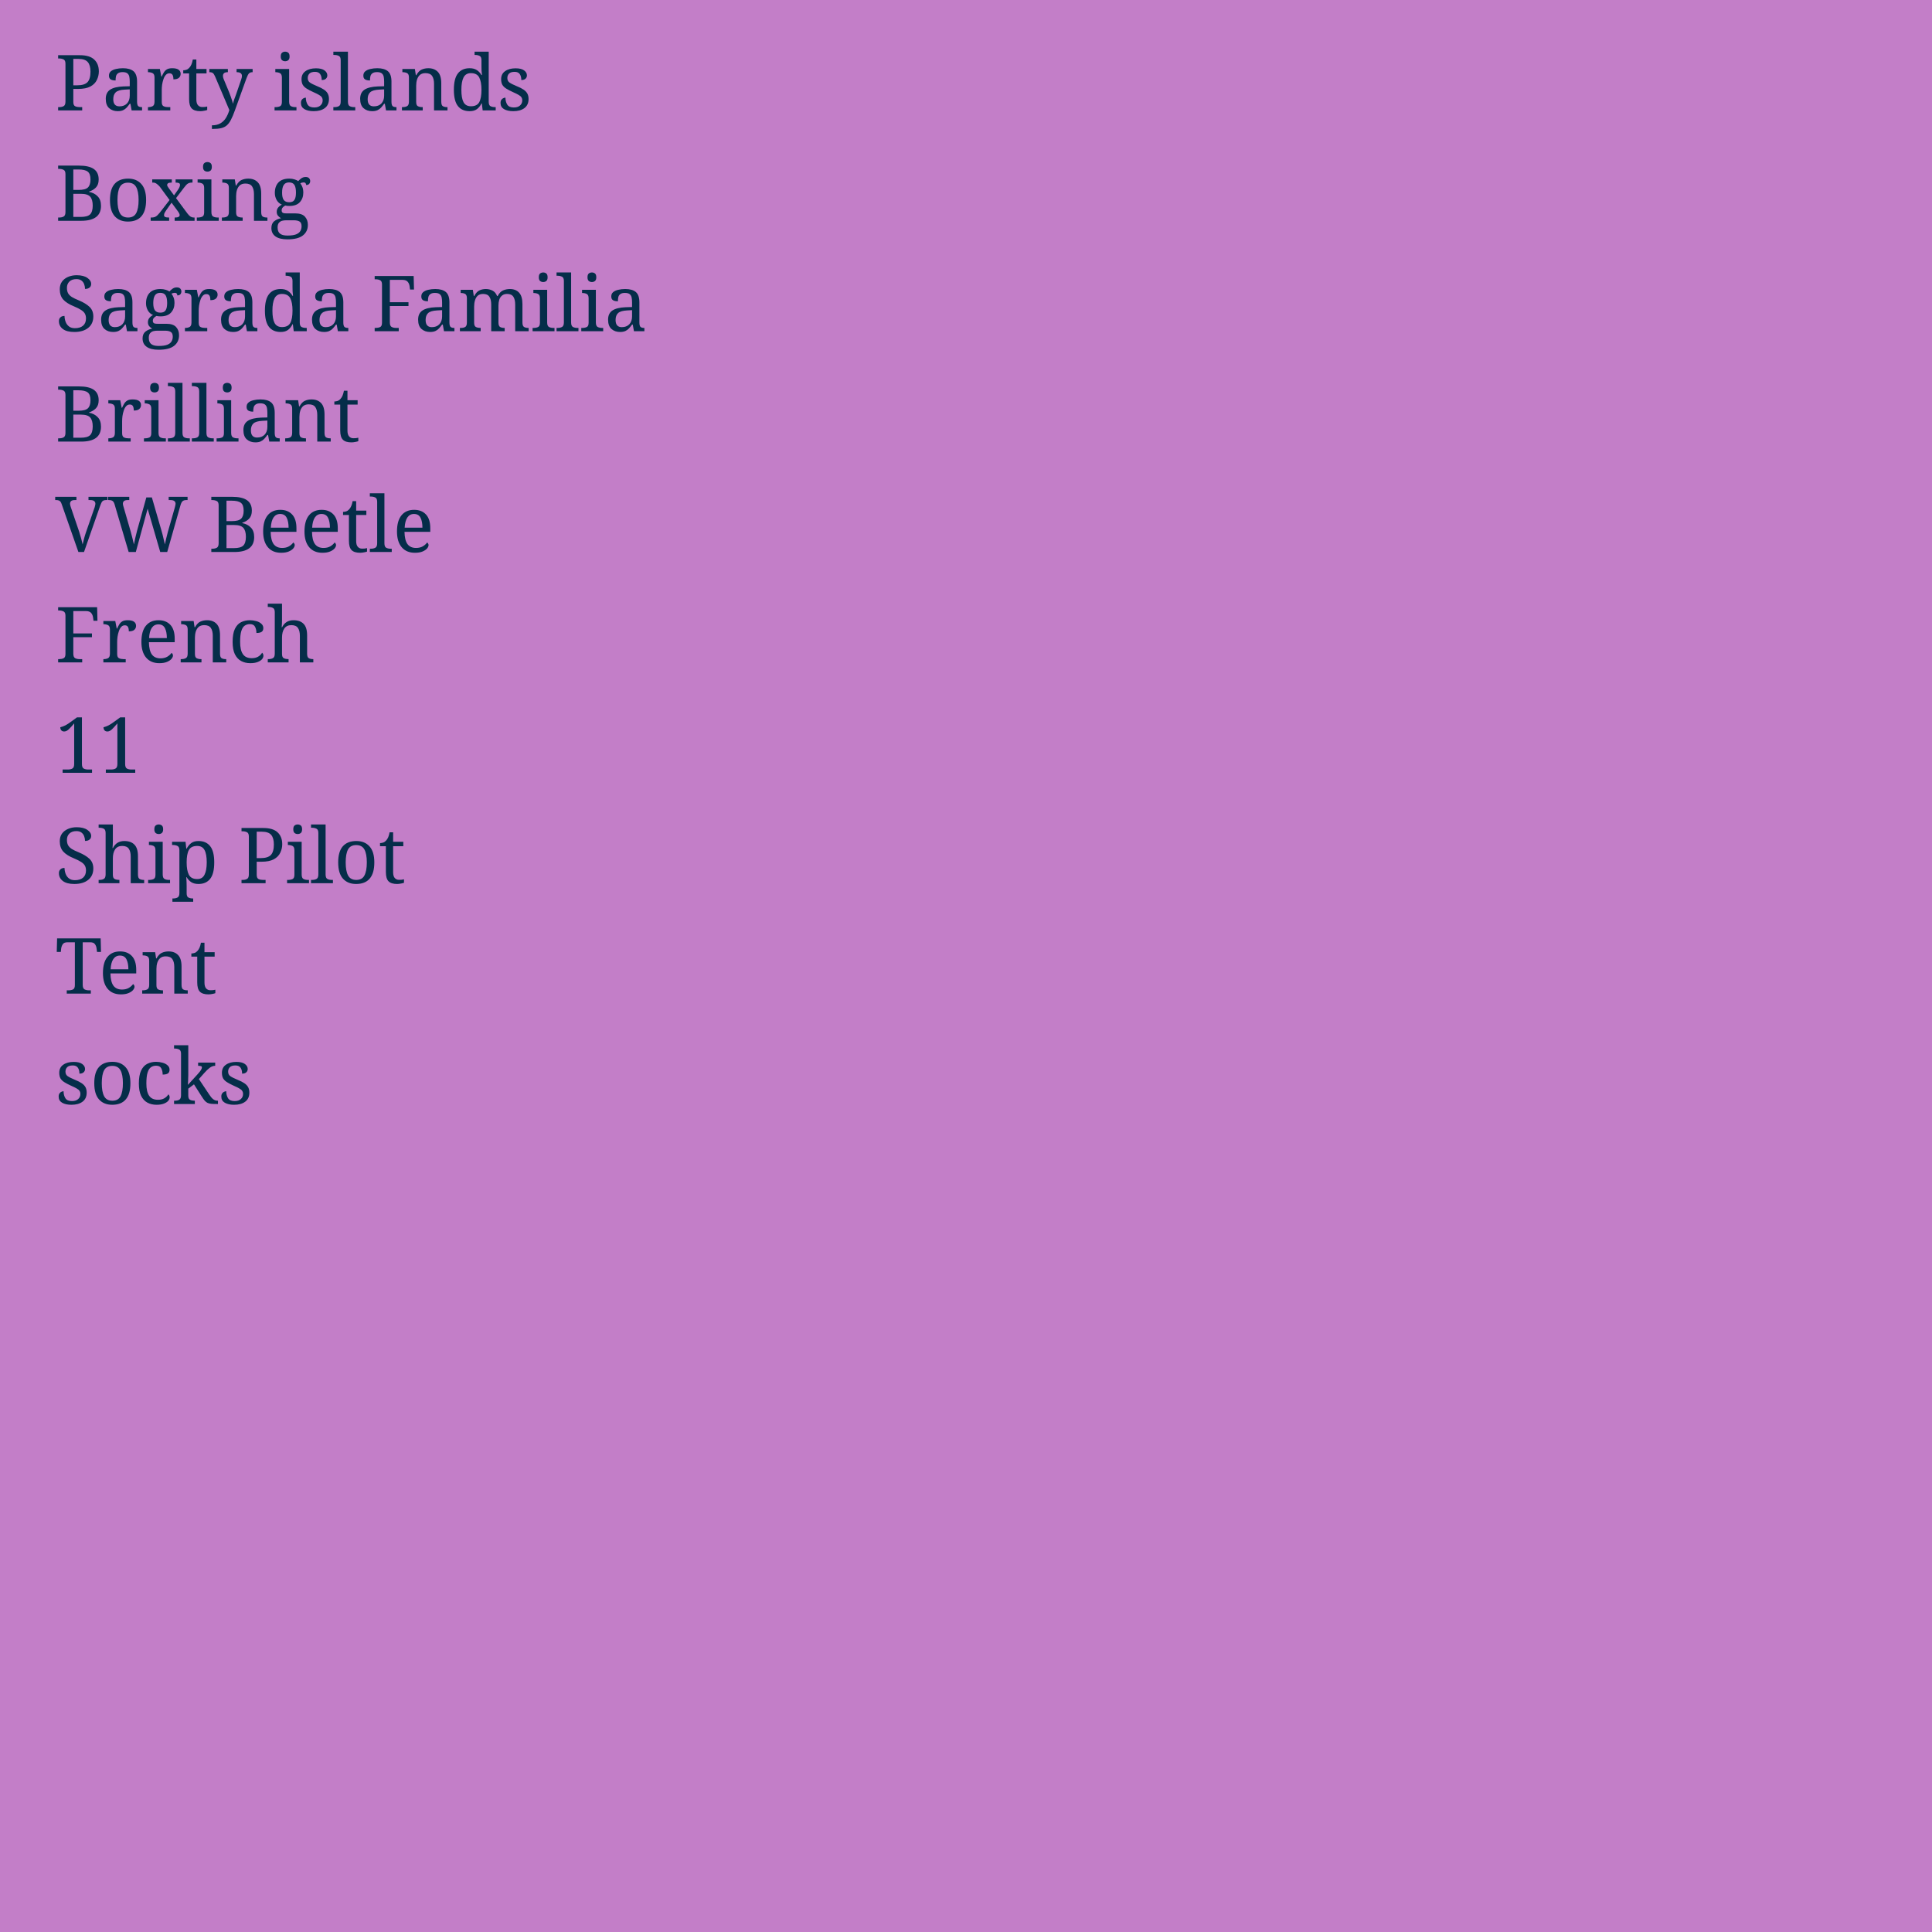
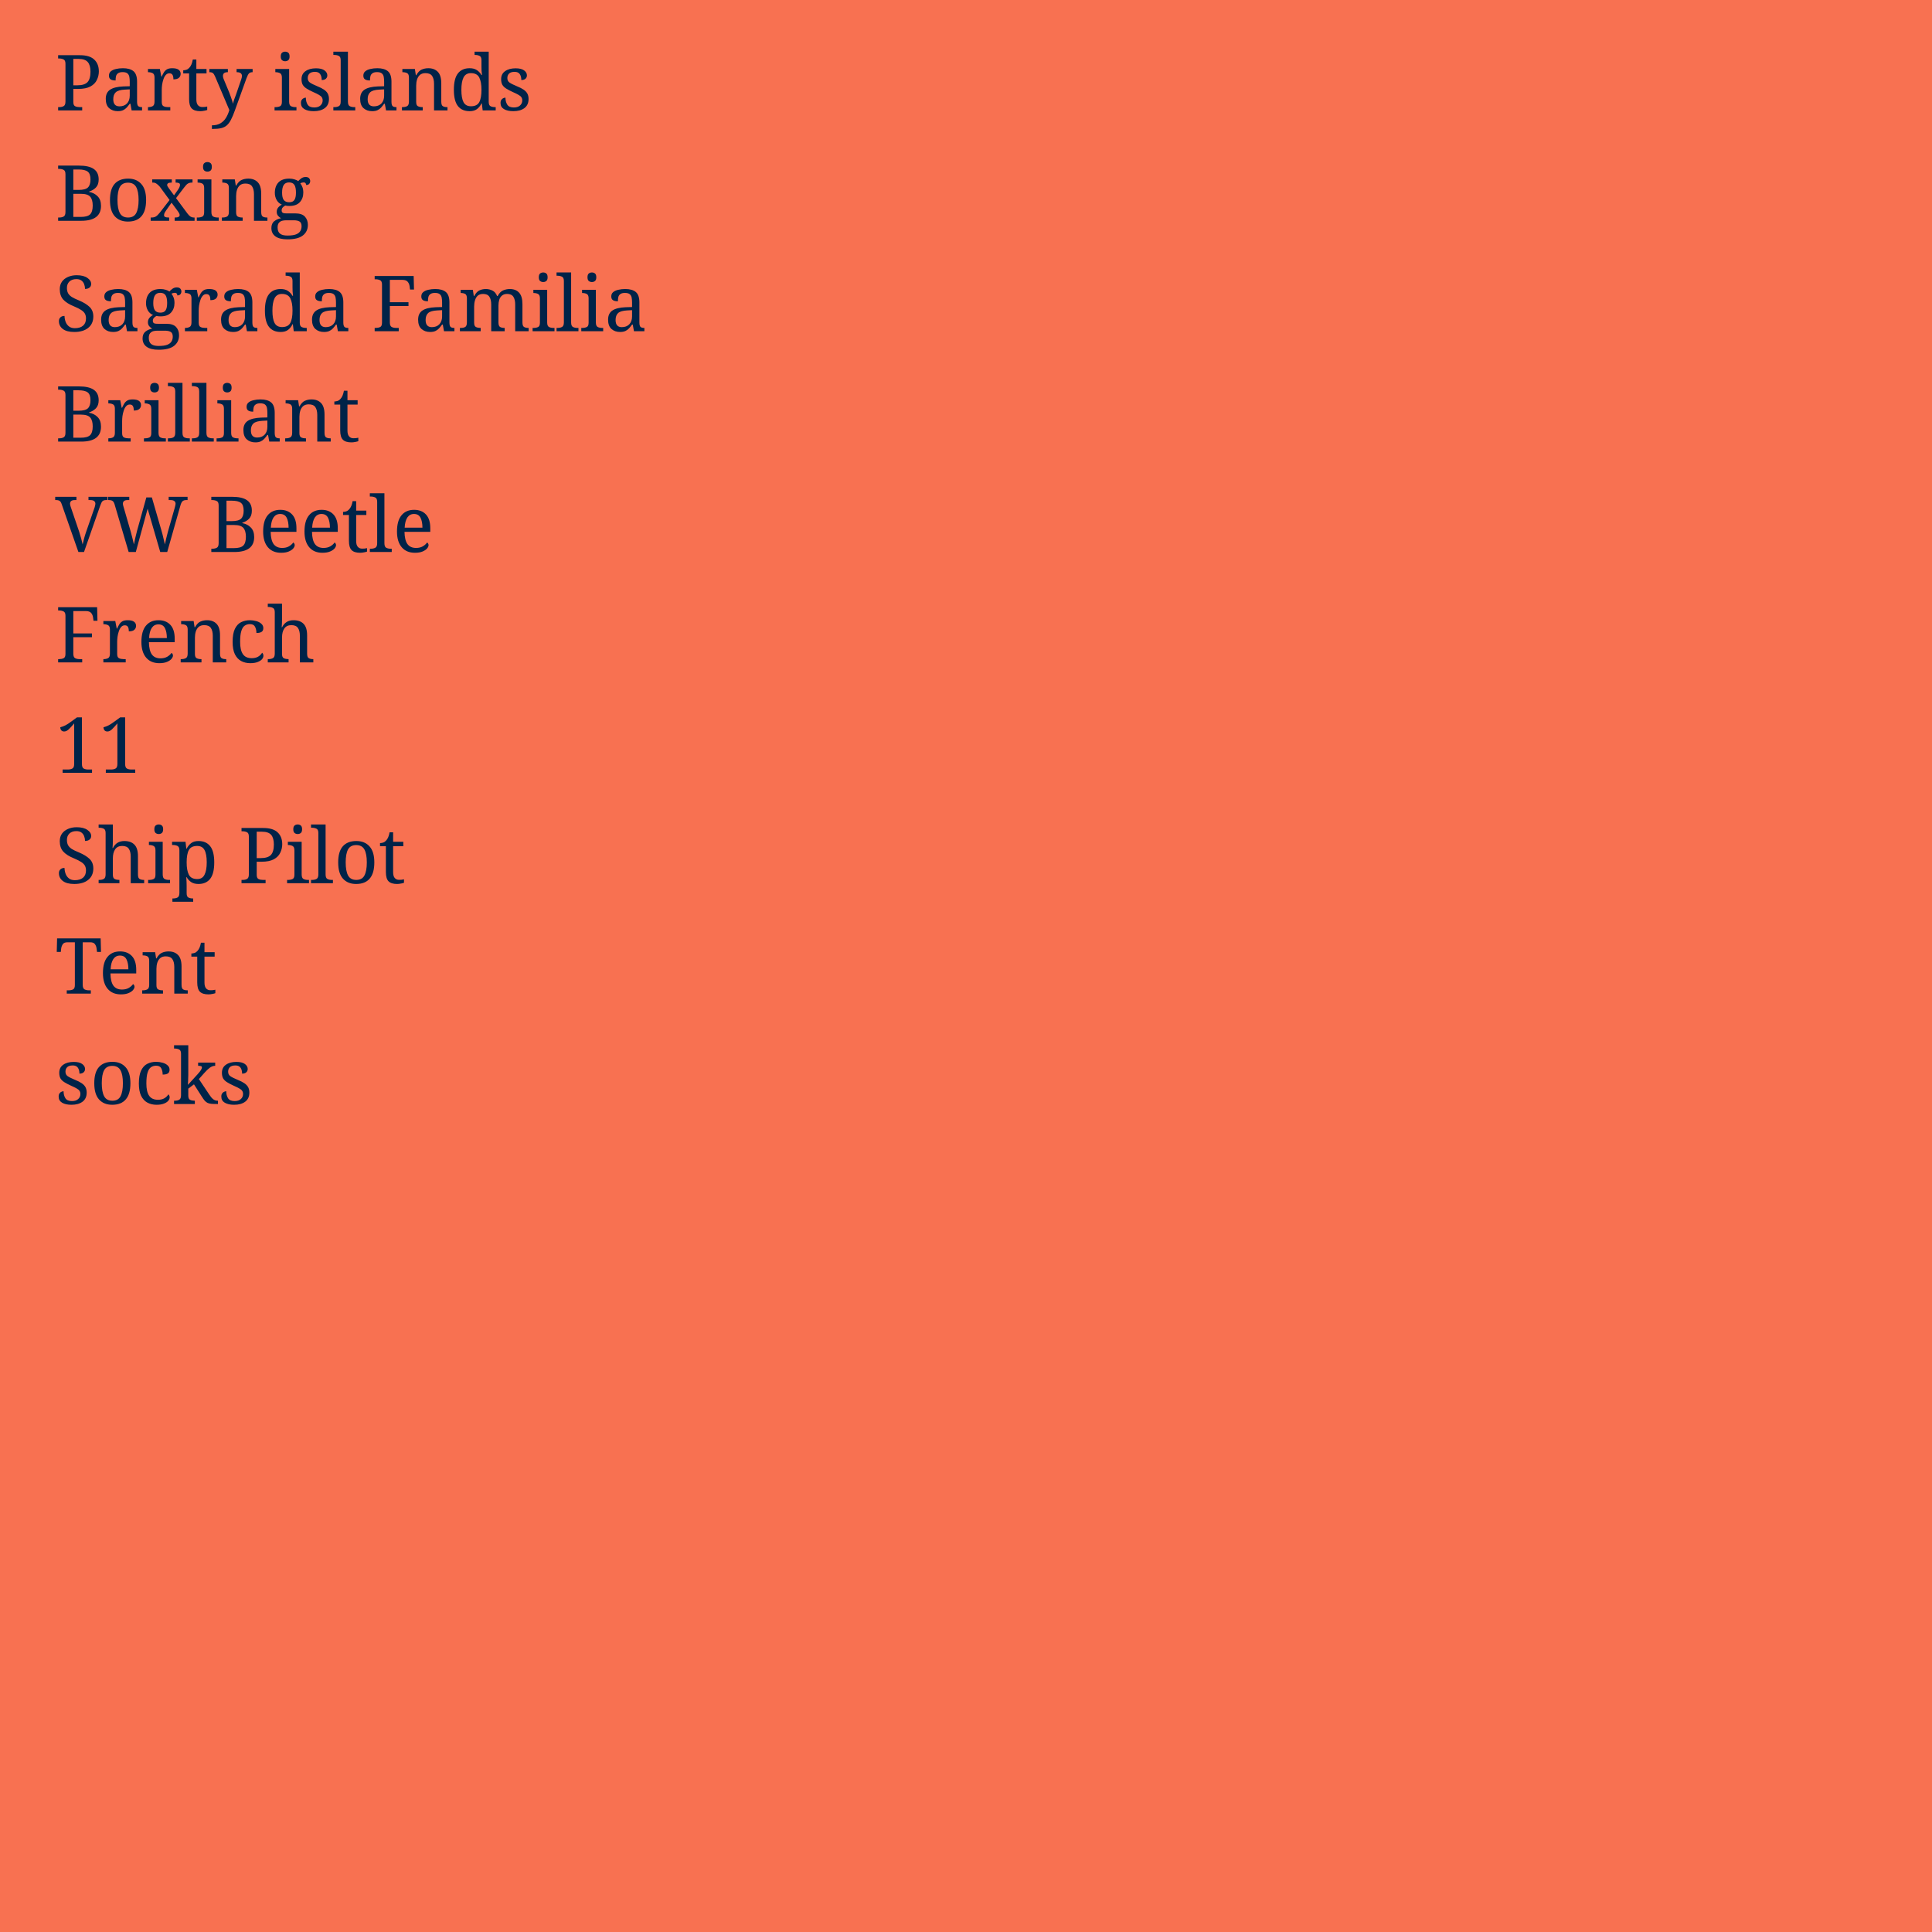
<svg xmlns="http://www.w3.org/2000/svg" preserveAspectRatio="xMinYMin meet" viewBox="0 0 350 350">
-   <style>.base { fill:#052D49; font-family: serif; font-size: 14px; }</style>
-   <rect width="100%" height="100%" fill="#C37EC8" />
+   <style>.base { fill:#002348; font-family: serif; font-size: 14px; }</style>
+   <rect width="100%" height="100%" fill="#F87151" />
  <text x="10" y="20" class="base">Party islands</text>
  <text x="10" y="40" class="base">Boxing</text>
  <text x="10" y="60" class="base">Sagrada Familia</text>
  <text x="10" y="80" class="base">Brilliant</text>
  <text x="10" y="100" class="base">VW Beetle</text>
  <text x="10" y="120" class="base">French</text>
  <text x="10" y="140" class="base">11</text>
  <text x="10" y="160" class="base">Ship Pilot</text>
  <text x="10" y="180" class="base">Tent</text>
  <text x="10" y="200" class="base">socks</text>
</svg>
